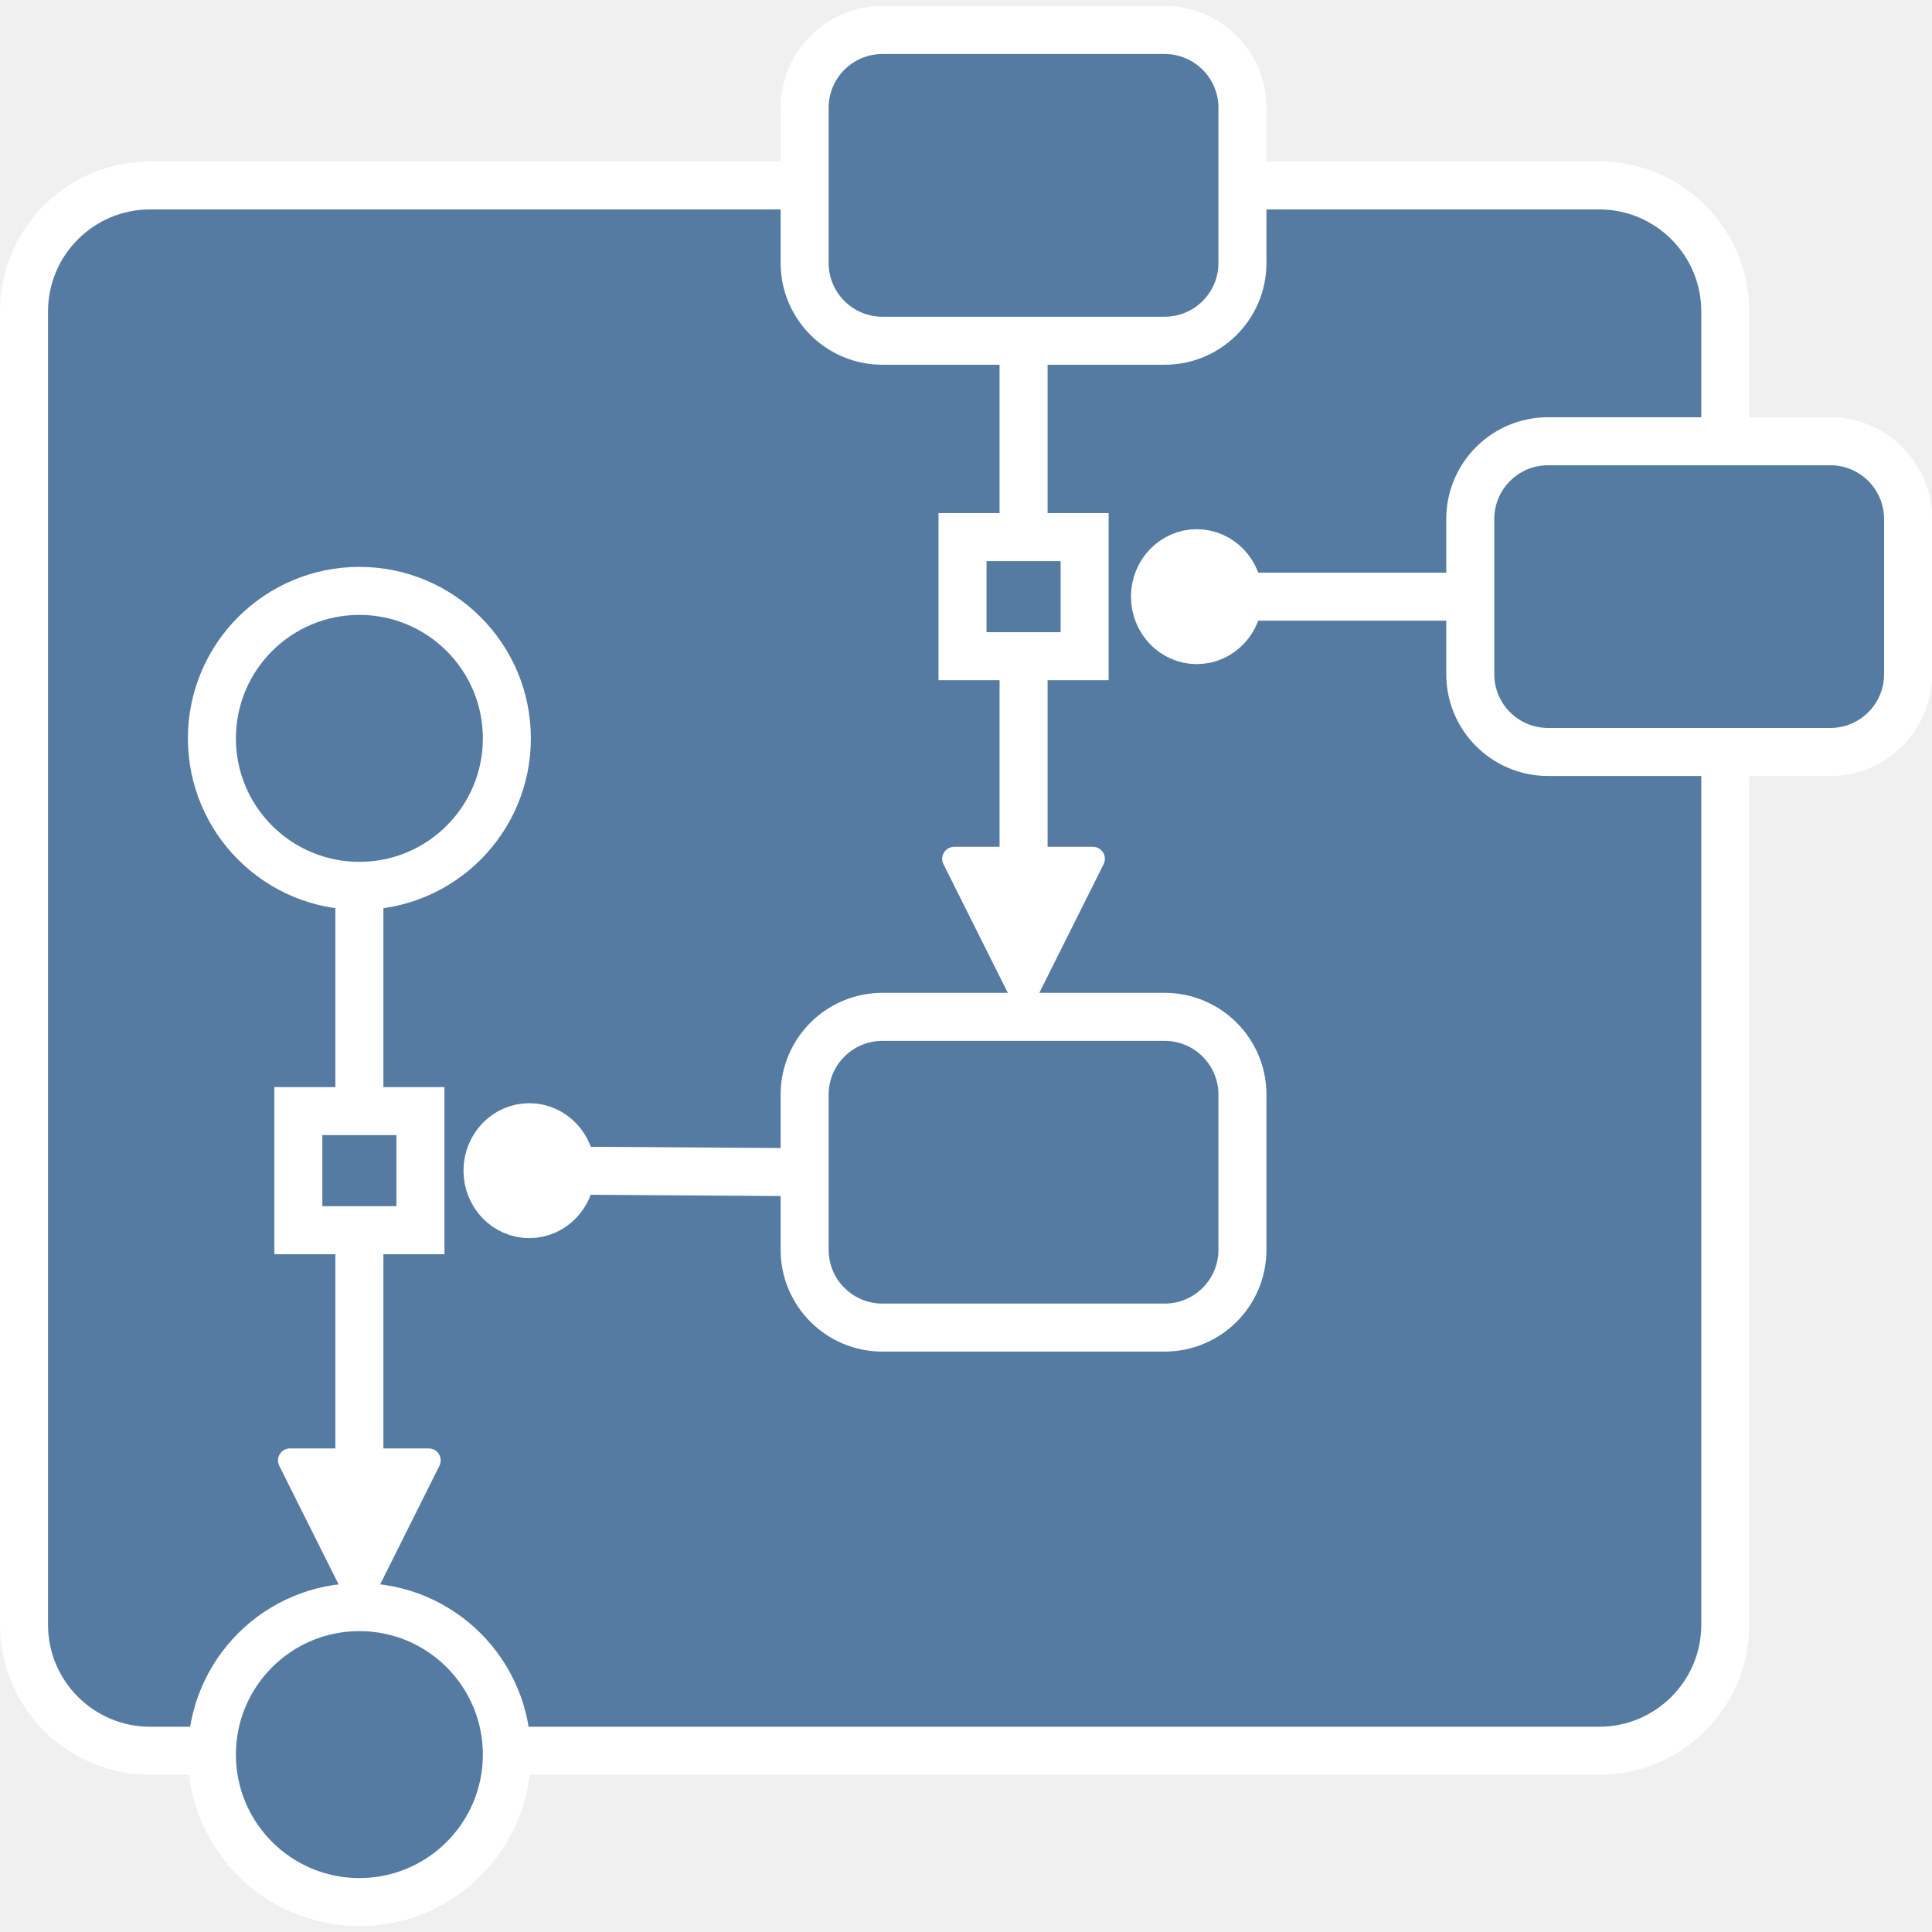
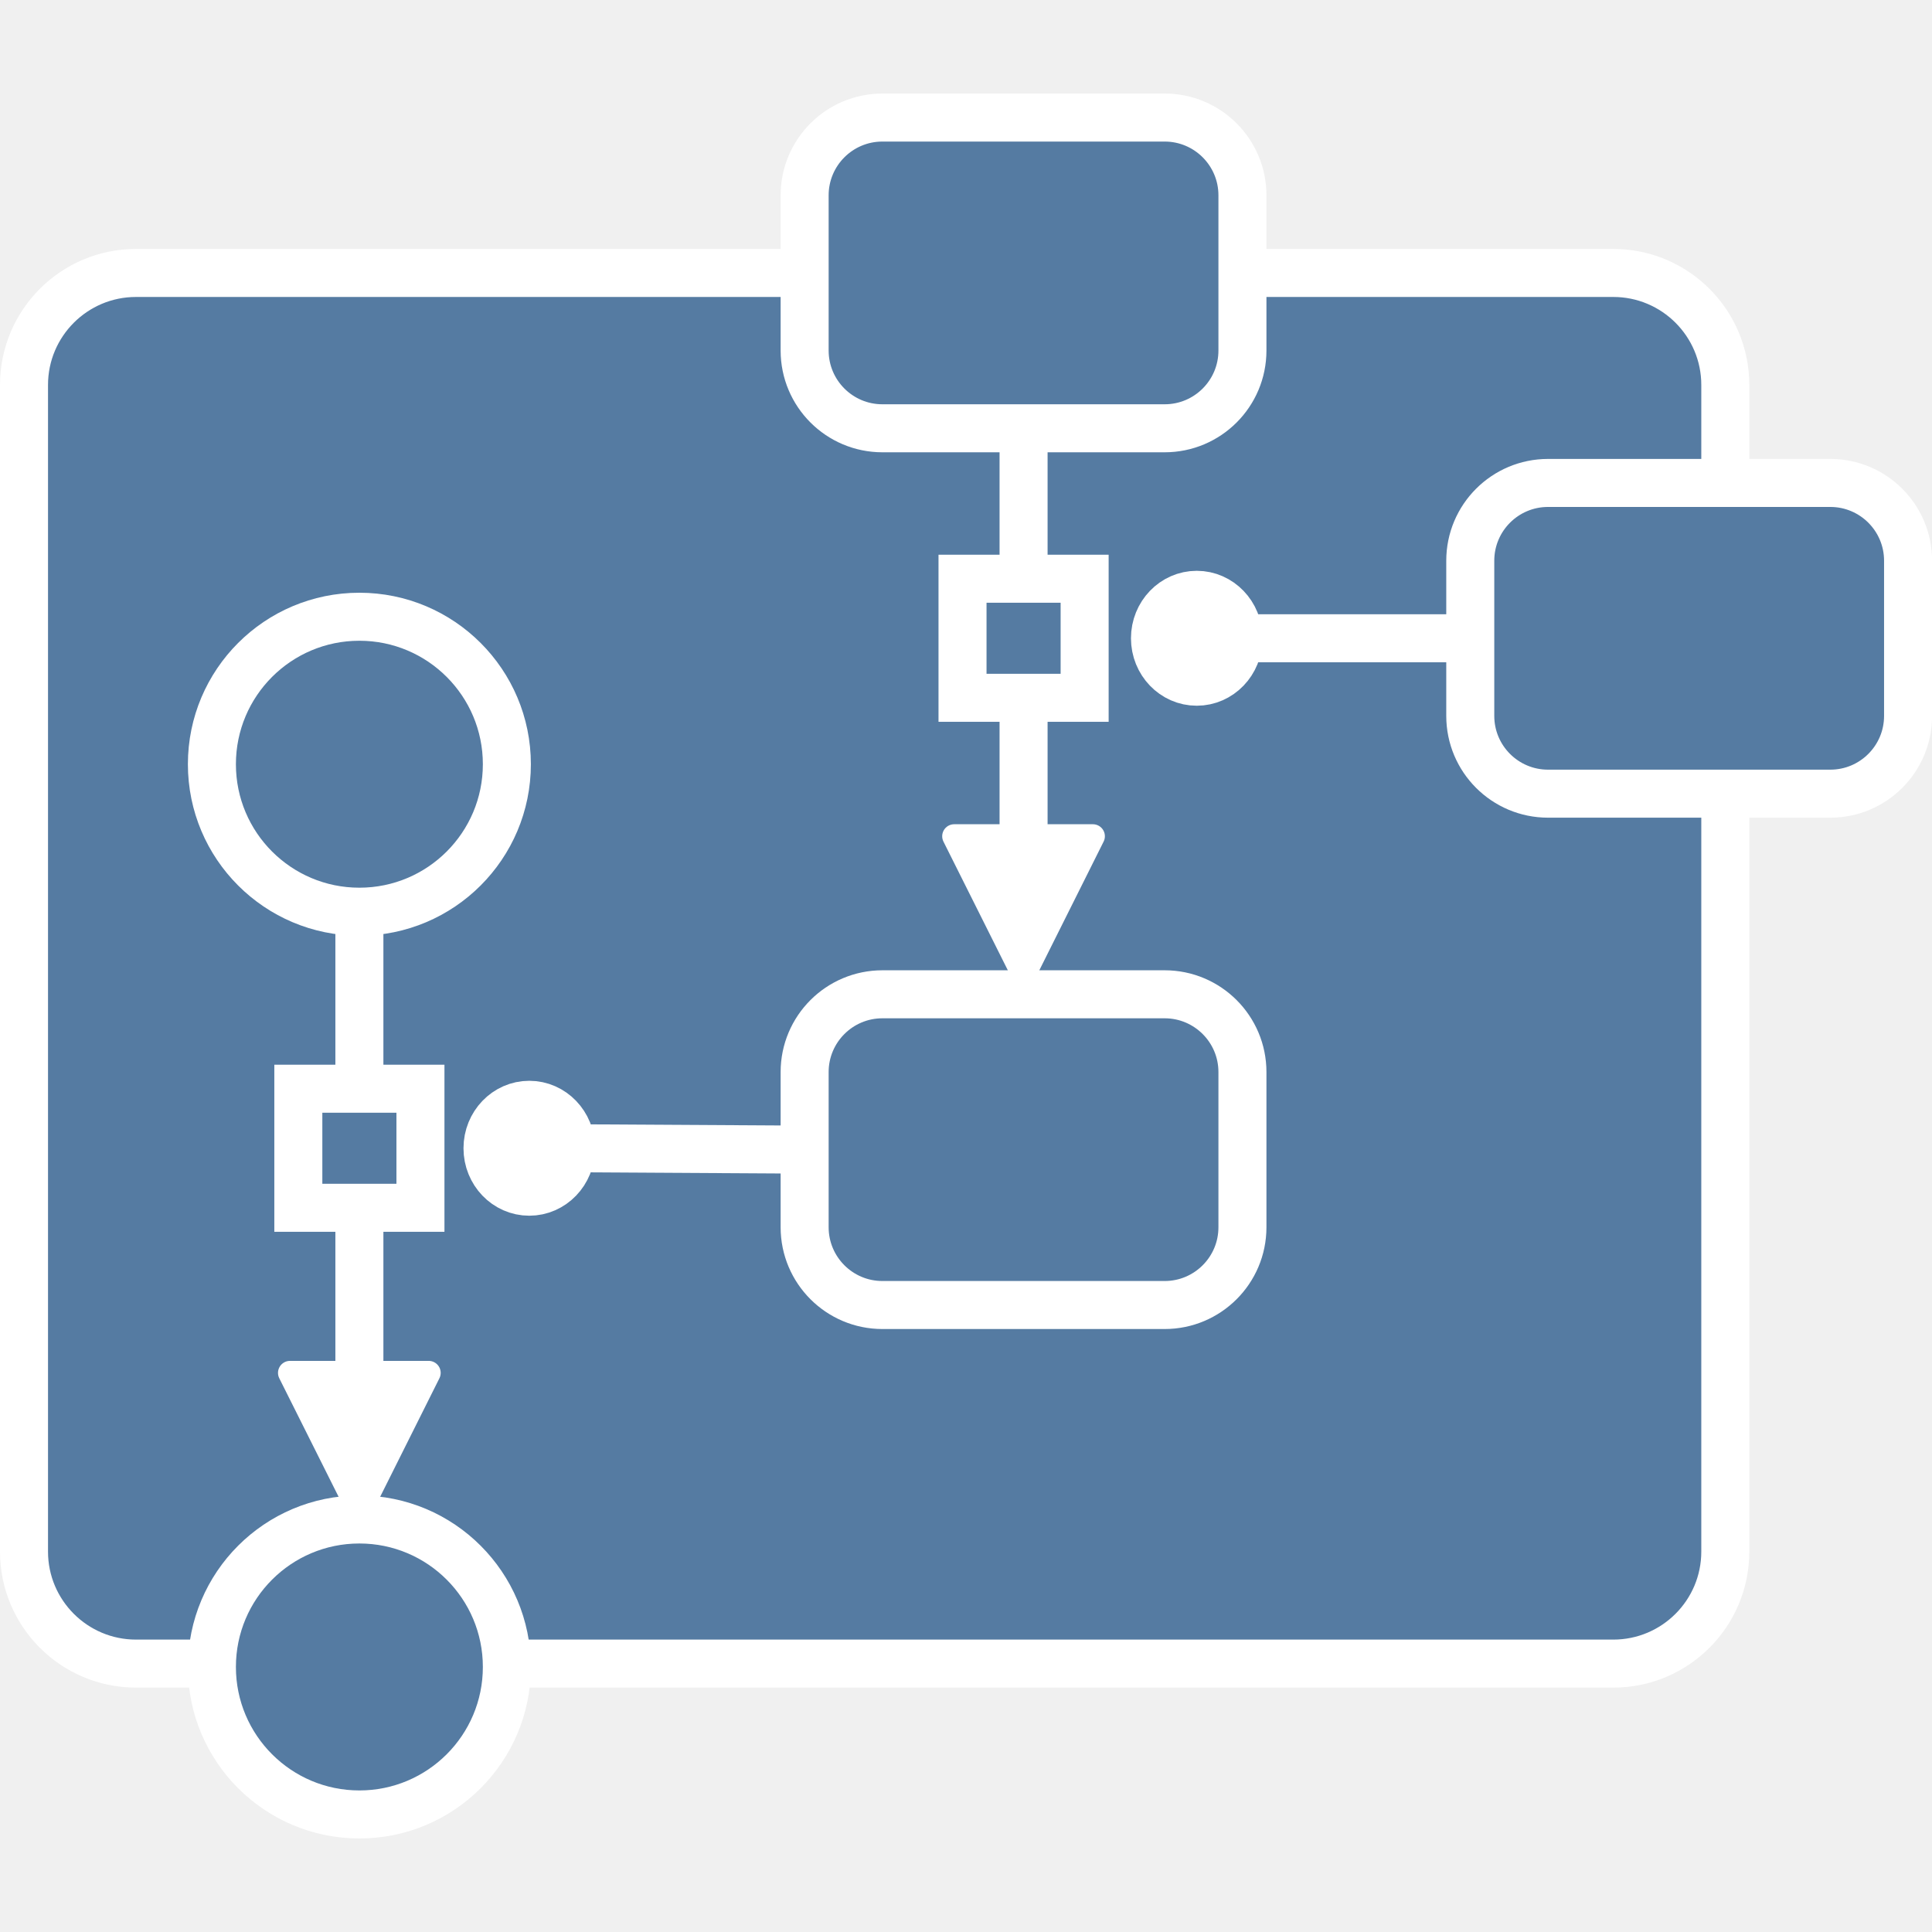
- <svg xmlns="http://www.w3.org/2000/svg" viewBox="180.29 91.63 241.43 241.43">
-   <rect x="183.29" y="114.80" width="212.60" height="195.61" rx="15.76" fill="#557BA2" stroke="#fff" stroke-width="6" />
-   <ellipse cx="225.20" cy="183.90" rx="18.43" ry="18.43" fill="#557BA2" stroke="#fff" stroke-width="6" />
-   <ellipse cx="225.20" cy="310.89" rx="18.43" ry="18.43" fill="#557BA2" stroke="#fff" stroke-width="6" />
-   <rect x="217.57" y="230.48" width="15.26" height="14.88" fill="#557BA2" stroke="#fff" stroke-width="6" />
-   <rect x="280.84" y="218.70" width="54.71" height="38.83" rx="9.72" fill="#557BA2" stroke="#fff" stroke-width="6" />
-   <ellipse cx="246.43" cy="237.92" rx="5.22" ry="5.43" fill="#fff" stroke="#fff" stroke-width="6" />
-   <line x1="251.65" y1="237.92" x2="280.85" y2="238.11" stroke="#fff" stroke-width="6" />
-   <path d="M216.53 274.13L233.86 274.13L225.20 291.46Z" fill="#fff" stroke="#fff" stroke-width="3" stroke-linejoin="round" />
-   <line x1="225.20" y1="245.35" x2="225.20" y2="275.63" stroke="#fff" stroke-width="6" />
-   <line x1="225.20" y1="202.32" x2="225.20" y2="230.48" stroke="#fff" stroke-width="6" />
-   <rect x="300.57" y="158.75" width="15.26" height="14.88" fill="#557BA2" stroke="#fff" stroke-width="6" />
-   <rect x="364.02" y="146.77" width="54.71" height="38.83" rx="9.72" fill="#557BA2" stroke="#fff" stroke-width="6" />
-   <ellipse cx="329.84" cy="166.19" rx="5.22" ry="5.43" fill="#fff" stroke="#fff" stroke-width="6" />
-   <line x1="335.06" y1="166.19" x2="364.03" y2="166.19" stroke="#fff" stroke-width="6" />
-   <path d="M299.53 198.95L316.86 198.95L308.20 216.28Z" fill="#fff" stroke="#fff" stroke-width="3" stroke-linejoin="round" />
-   <line x1="308.20" y1="173.62" x2="308.20" y2="200.45" stroke="#fff" stroke-width="6" />
-   <line x1="308.20" y1="134.21" x2="308.20" y2="158.75" stroke="#fff" stroke-width="6" />
-   <rect x="280.84" y="95.38" width="54.71" height="38.83" rx="9.72" fill="#557BA2" stroke="#fff" stroke-width="6" />
+ <svg xmlns="http://www.w3.org/2000/svg" viewBox="180.29 78.25 241.43 241.43">
+   <rect x="183.29" y="112.36" width="212.60" height="173.78" rx="14.00" fill="#557BA2" stroke="#fff" stroke-width="6" />
+   <ellipse cx="225.20" cy="173.75" rx="18.43" ry="18.43" fill="#557BA2" stroke="#fff" stroke-width="6" />
+   <ellipse cx="225.20" cy="286.56" rx="18.43" ry="18.43" fill="#557BA2" stroke="#fff" stroke-width="6" />
+   <rect x="217.57" y="214.30" width="15.26" height="14.88" fill="#557BA2" stroke="#fff" stroke-width="6" />
+   <rect x="280.84" y="202.50" width="54.71" height="38.83" rx="9.72" fill="#557BA2" stroke="#fff" stroke-width="6" />
+   <ellipse cx="246.43" cy="221.74" rx="5.22" ry="5.43" fill="#fff" stroke="#fff" stroke-width="6" />
+   <line x1="251.65" y1="221.74" x2="280.85" y2="221.91" stroke="#fff" stroke-width="6" />
+   <path d="M216.53 249.81L233.86 249.81L225.20 267.13Z" fill="#fff" stroke="#fff" stroke-width="3" stroke-linejoin="round" />
+   <line x1="225.20" y1="229.17" x2="225.20" y2="251.31" stroke="#fff" stroke-width="6" />
+   <line x1="225.20" y1="192.17" x2="225.20" y2="214.30" stroke="#fff" stroke-width="6" />
+   <rect x="300.57" y="150.57" width="15.26" height="14.88" fill="#557BA2" stroke="#fff" stroke-width="6" />
+   <rect x="364.02" y="138.60" width="54.71" height="38.83" rx="9.72" fill="#557BA2" stroke="#fff" stroke-width="6" />
+   <ellipse cx="329.84" cy="158.01" rx="5.22" ry="5.43" fill="#fff" stroke="#fff" stroke-width="6" />
+   <line x1="335.06" y1="158.01" x2="364.03" y2="158.01" stroke="#fff" stroke-width="6" />
+   <path d="M299.53 182.75L316.86 182.75L308.20 200.08Z" fill="#fff" stroke="#fff" stroke-width="3" stroke-linejoin="round" />
+   <line x1="308.20" y1="165.45" x2="308.20" y2="184.25" stroke="#fff" stroke-width="6" />
+   <line x1="308.20" y1="131.77" x2="308.20" y2="150.57" stroke="#fff" stroke-width="6" />
+   <rect x="280.84" y="92.94" width="54.71" height="38.83" rx="9.72" fill="#557BA2" stroke="#fff" stroke-width="6" />
</svg>
